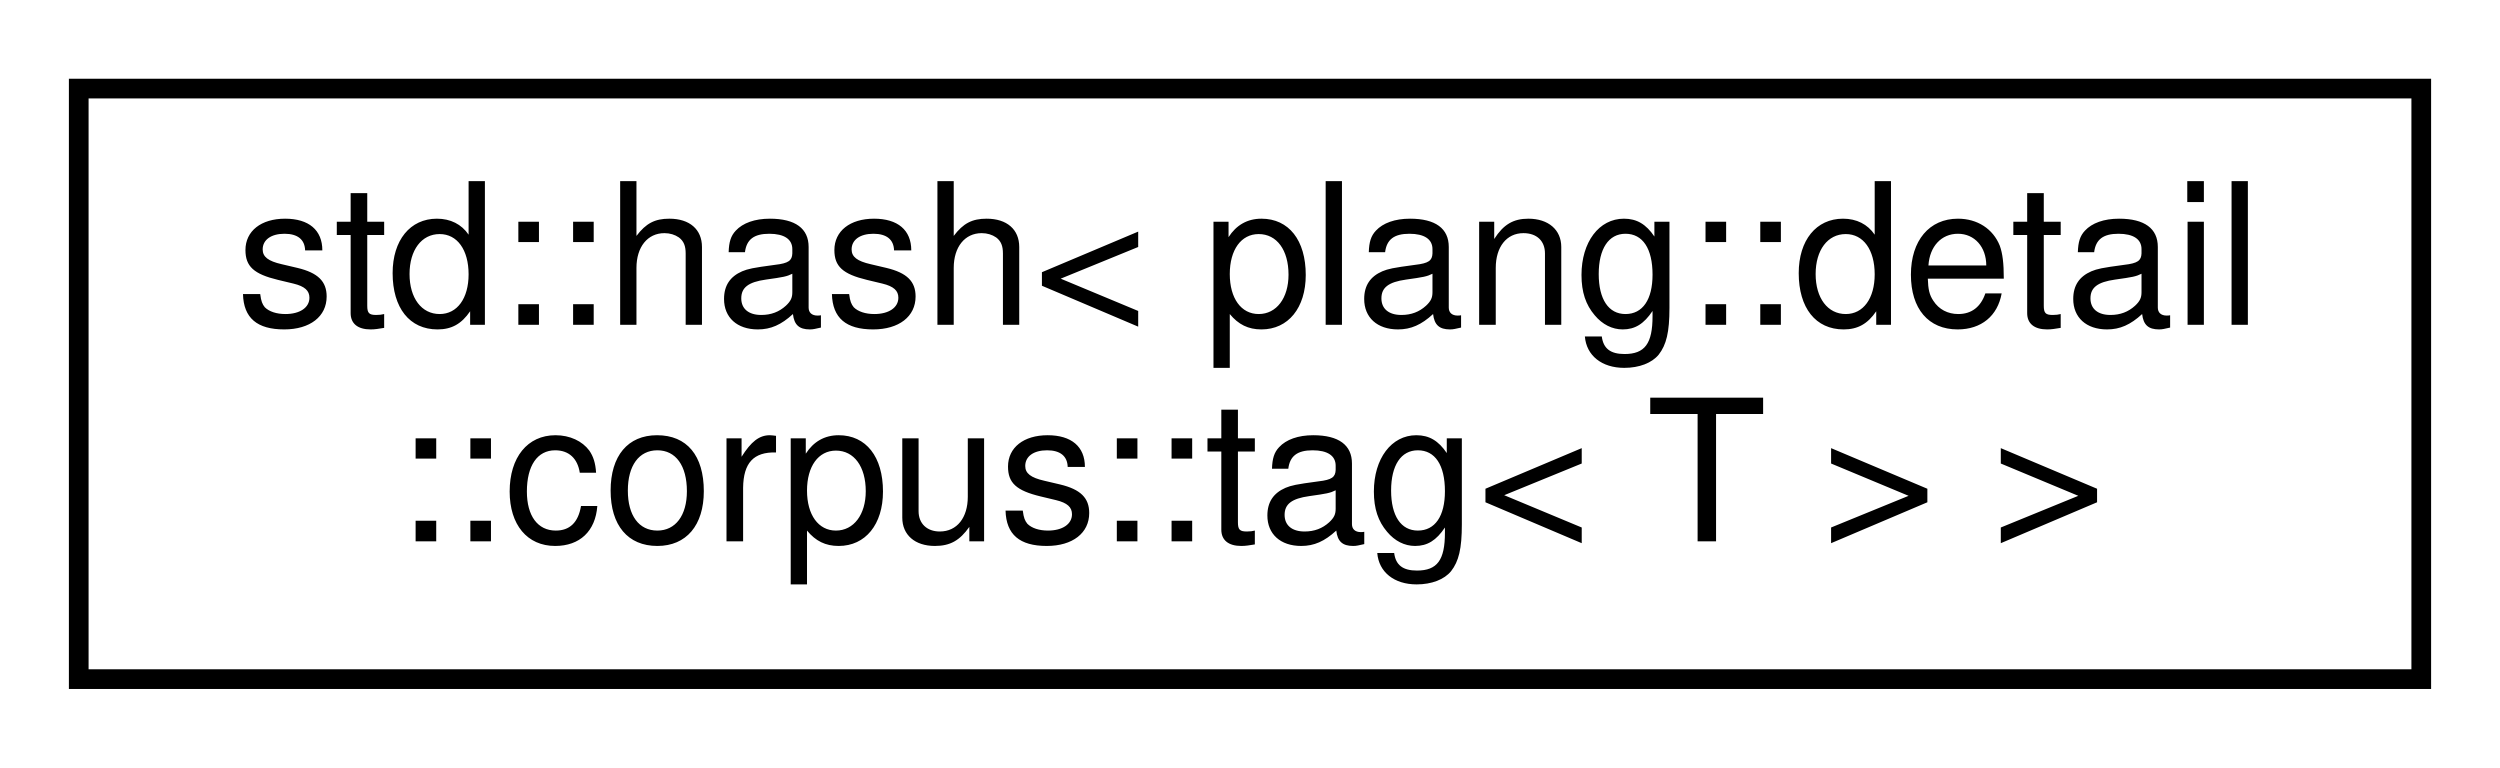
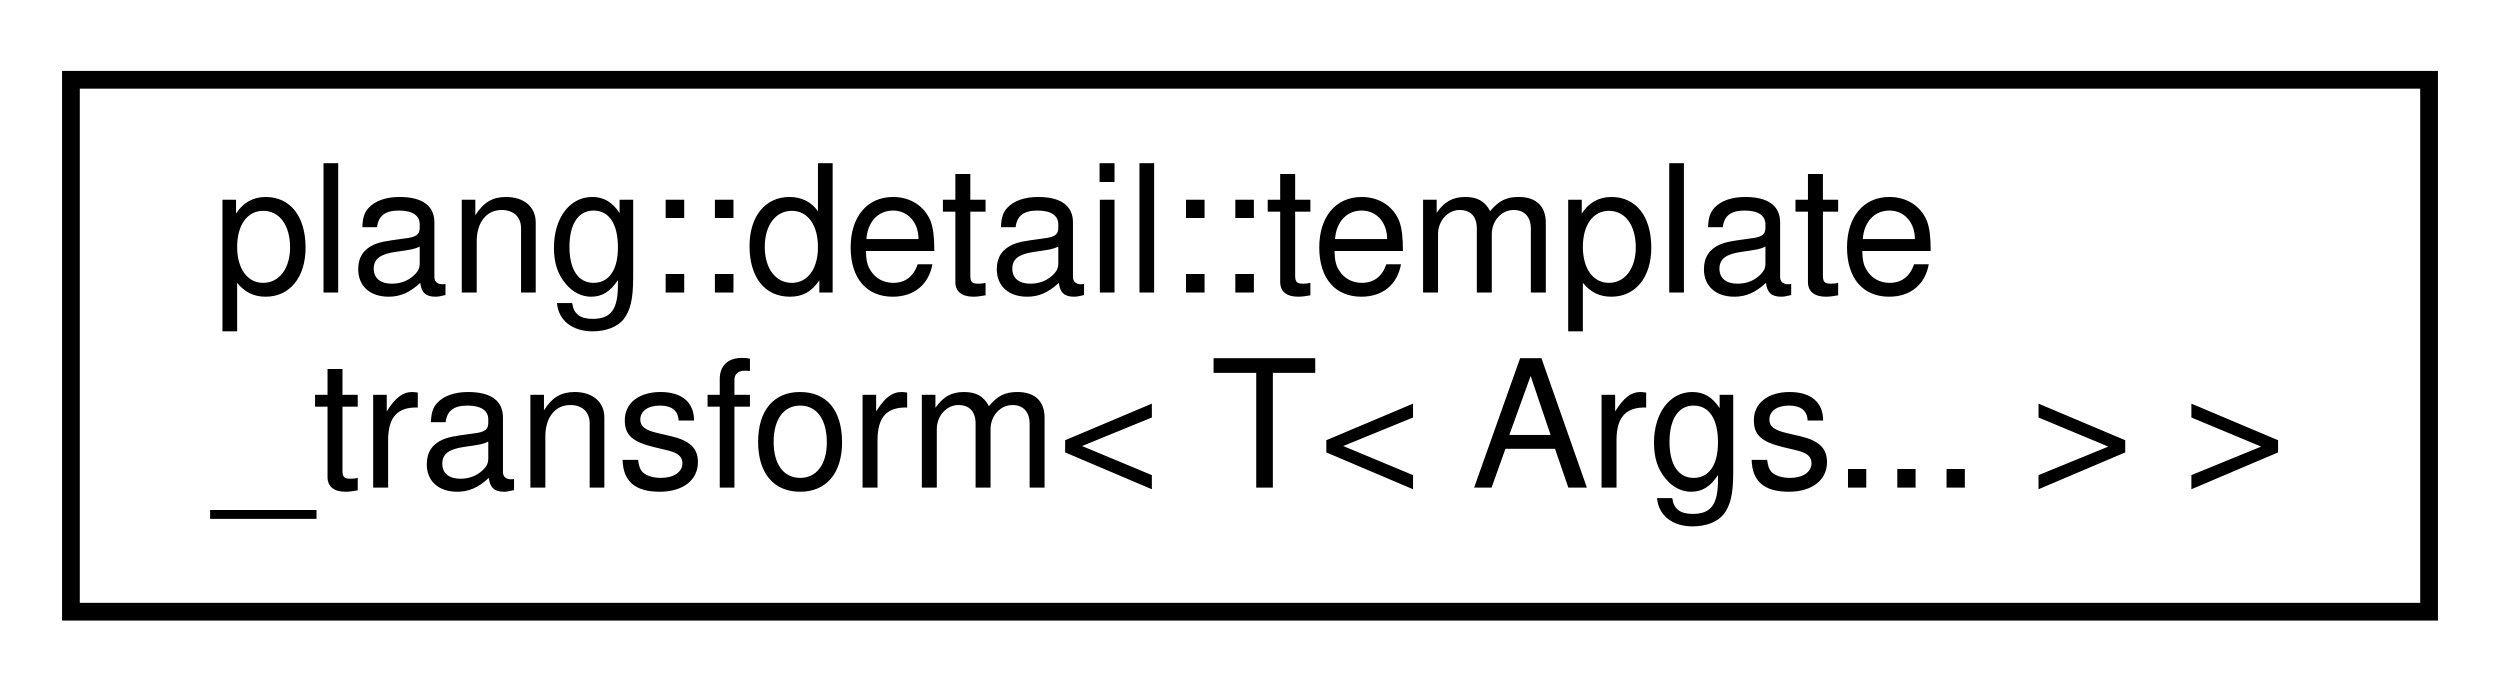
- <svg xmlns="http://www.w3.org/2000/svg" xmlns:xlink="http://www.w3.org/1999/xlink" width="127pt" height="39pt" viewBox="0.00 0.00 127.00 39.00">
+ <svg xmlns="http://www.w3.org/2000/svg" xmlns:xlink="http://www.w3.org/1999/xlink" width="141pt" height="39pt" viewBox="0.00 0.00 141.00 39.00">
  <g id="graph0" class="graph" transform="scale(1 1) rotate(0) translate(4 35)">
    <g id="node1" class="node">
      <g id="a_node1">
-         <a xlink:href="structstd_1_1hash_3_01plang_1_1detail_1_1corpus_1_1tag_3_01_t_01_4_01_4.html" target="_top" xlink:title=" ">
-           <polygon fill="none" stroke="black" points="0,-0.5 0,-30.5 119,-30.5 119,-0.5 0,-0.5" />
-           <text text-anchor="start" x="8" y="-18.5" font-family="Helvetica,sans-Serif" font-size="10.00">std::hash&lt; plang::detail</text>
-           <text text-anchor="middle" x="59.5" y="-7.5" font-family="Helvetica,sans-Serif" font-size="10.00">::corpus::tag&lt; T &gt; &gt;</text>
+         <a xlink:href="structplang_1_1detail_1_1template__transform_3_01_t_3_01_args_8_8_8_01_4_01_4.html" target="_top" xlink:title="Defines a new template by applying a template to its type parameters.">
+           <polygon fill="none" stroke="black" points="0,-0.5 0,-30.5 133,-30.5 133,-0.5 0,-0.5" />
+           <text text-anchor="start" x="8" y="-18.5" font-family="Helvetica,sans-Serif" font-size="10.00">plang::detail::template</text>
+           <text text-anchor="middle" x="66.5" y="-7.5" font-family="Helvetica,sans-Serif" font-size="10.00">_transform&lt; T&lt; Args... &gt; &gt;</text>
        </a>
      </g>
    </g>
  </g>
</svg>
